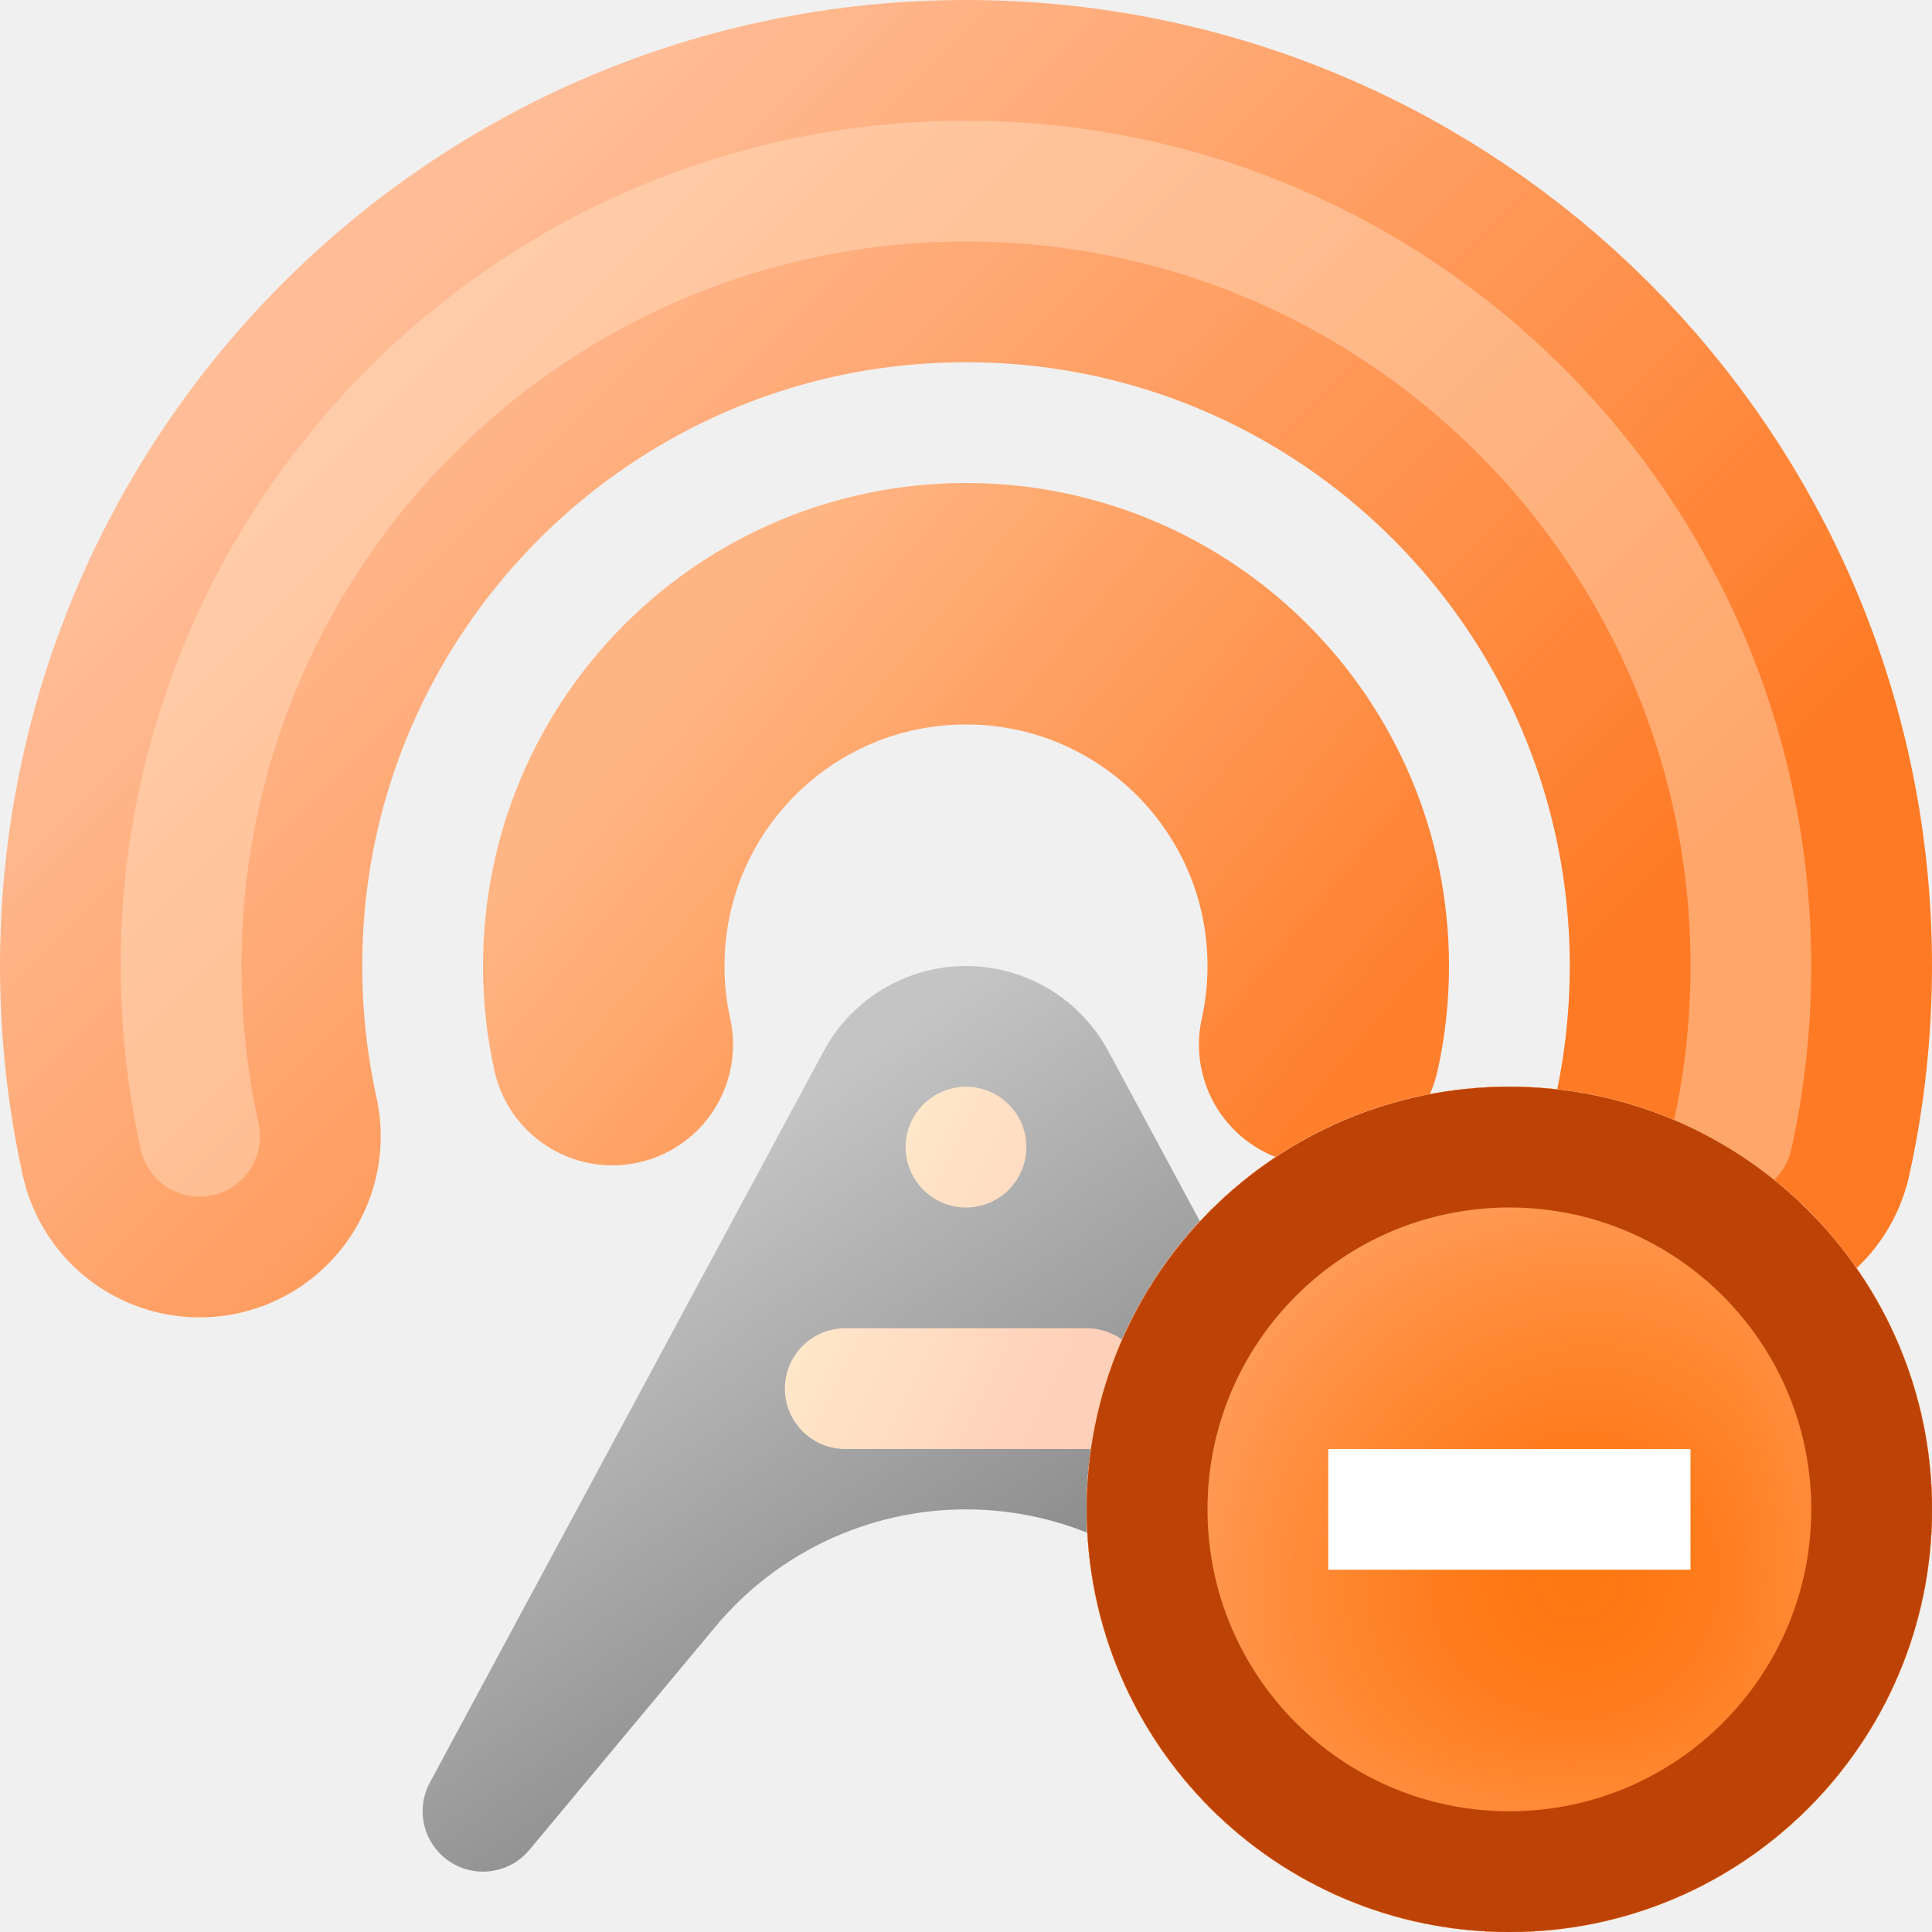
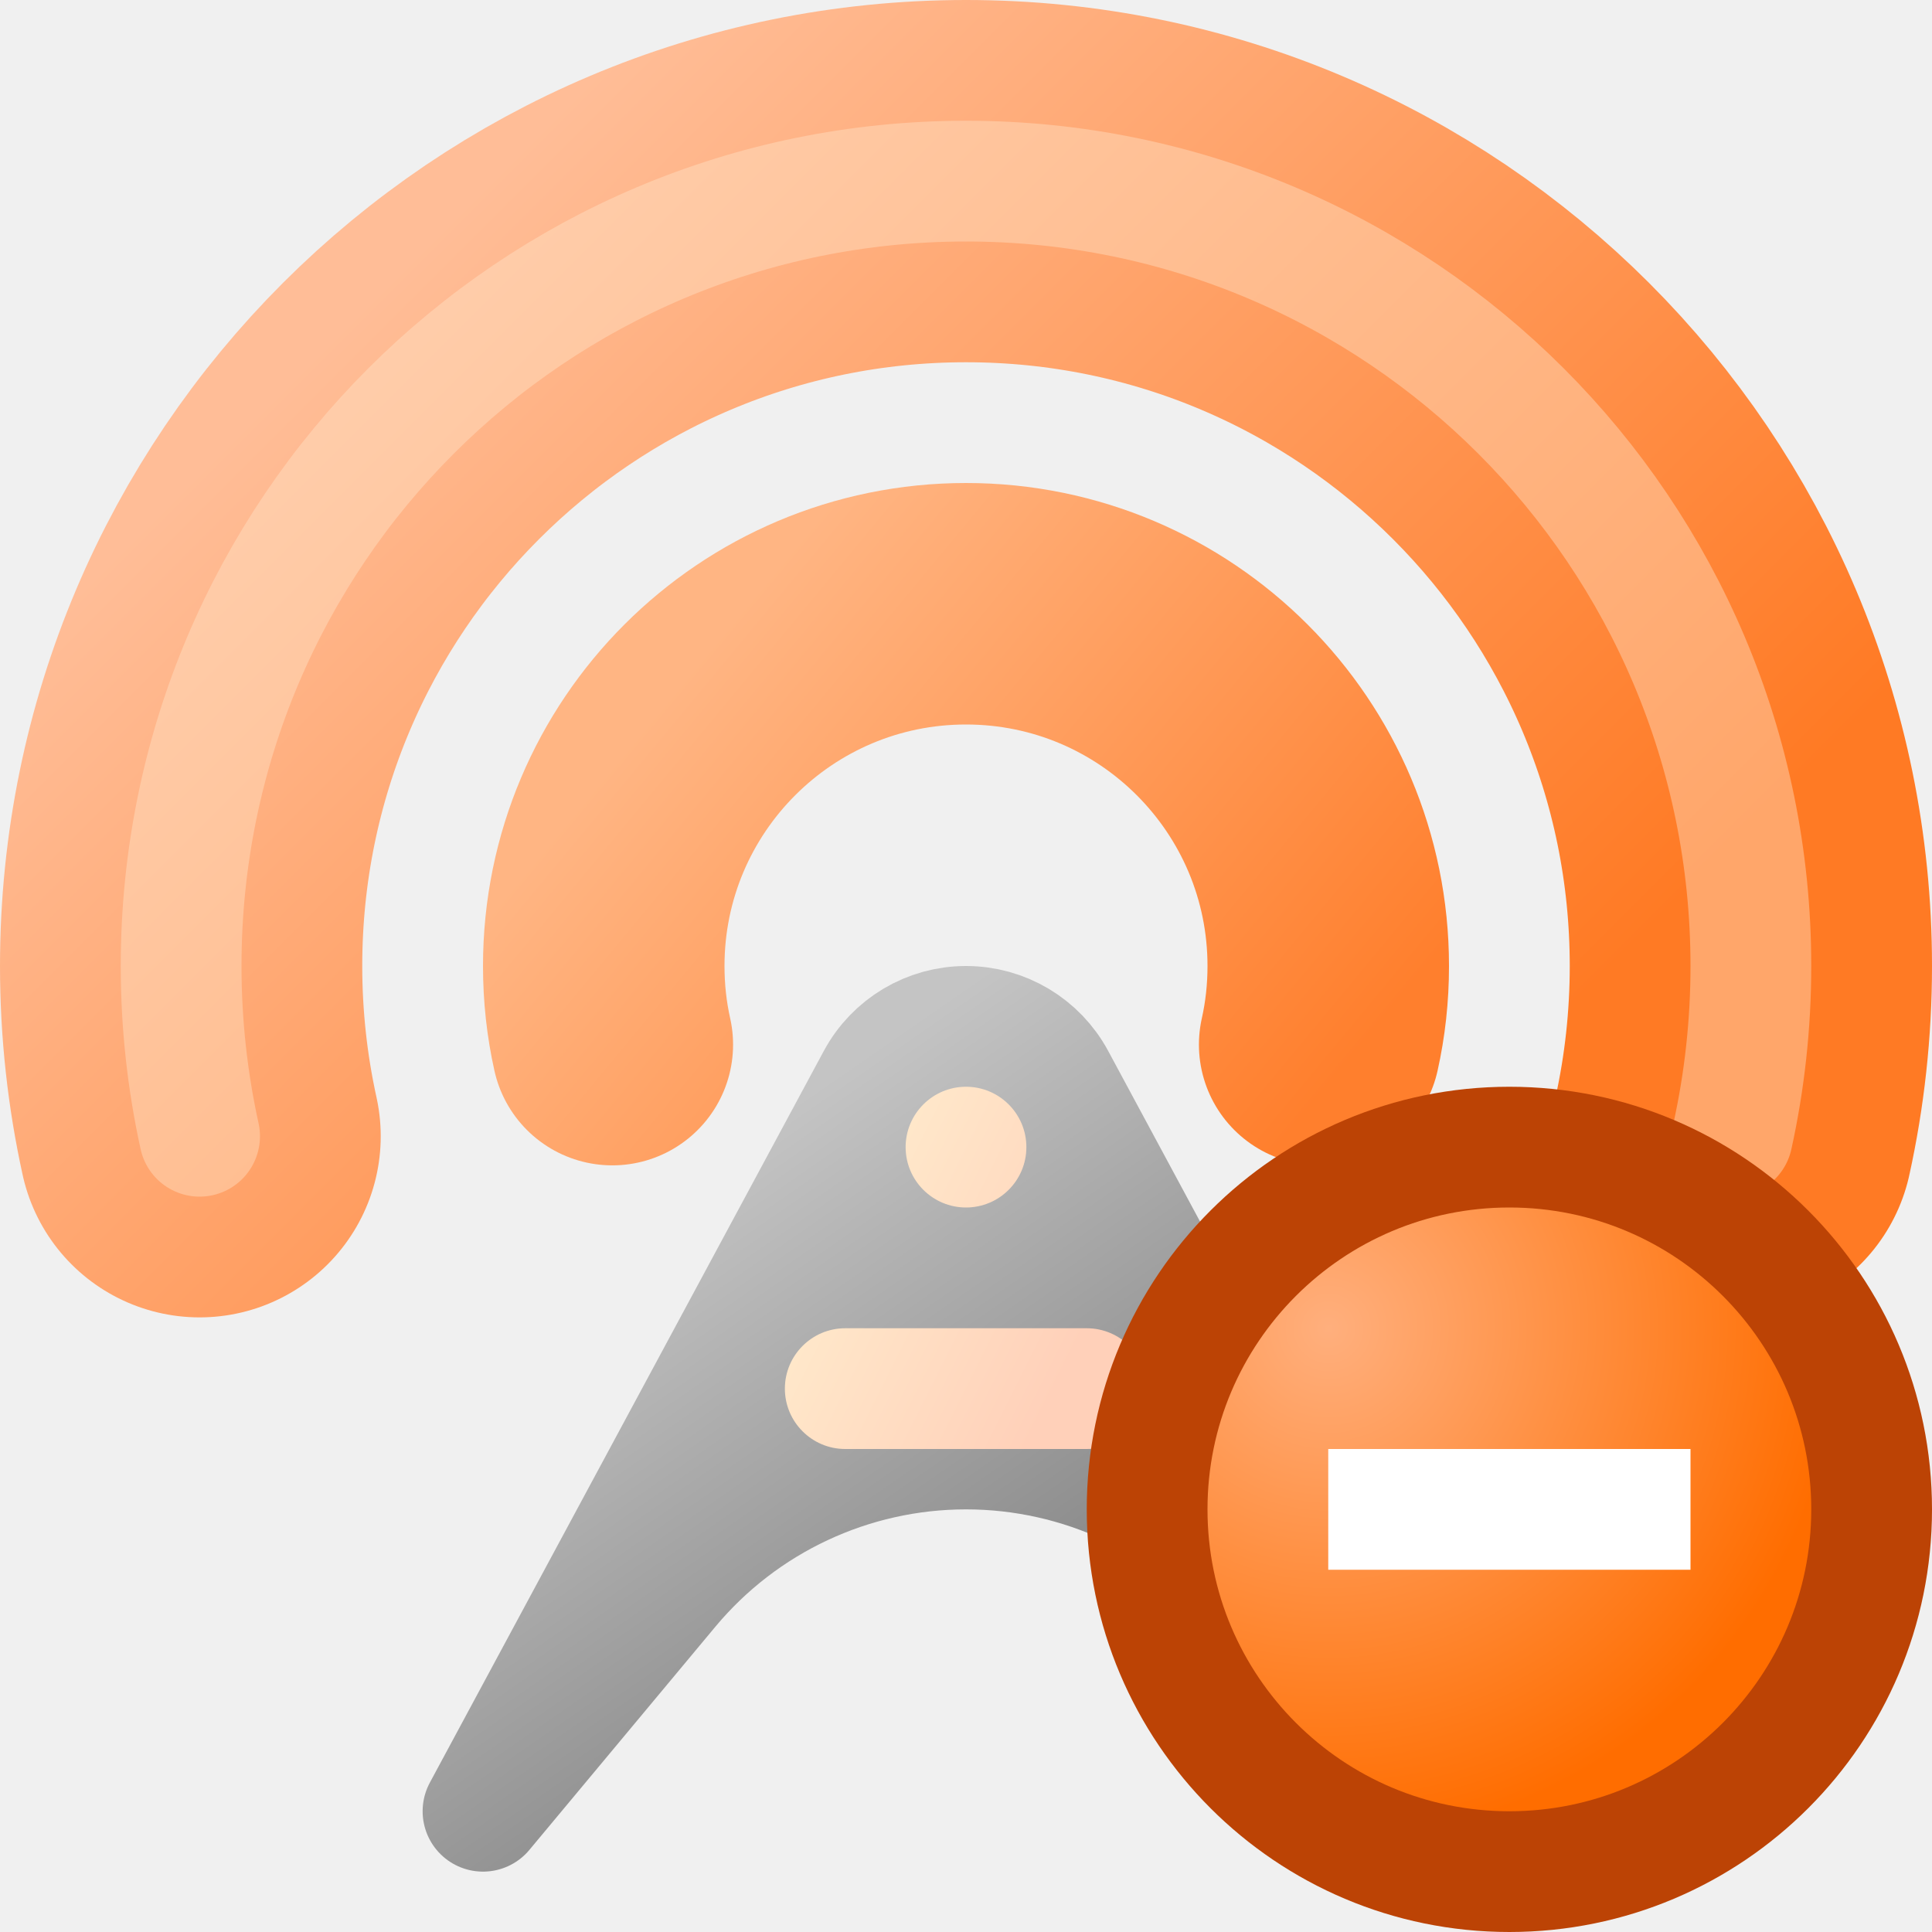
<svg xmlns="http://www.w3.org/2000/svg" width="16" height="16" viewBox="0 0 16 16" fill="none">
  <path d="M1.653 9.41C1.553 8.956 1.5 8.484 1.5 8C1.5 4.41 4.41 1.5 8 1.5C11.59 1.5 14.5 4.41 14.5 8C14.5 8.484 14.447 8.956 14.347 9.41" stroke="url(#paint0_linear_495_8603)" stroke-width="3" stroke-linecap="round" />
  <path d="M1.653 9.41C1.553 8.956 1.5 8.484 1.5 8C1.5 4.41 4.41 1.5 8 1.5C11.59 1.5 14.5 4.41 14.5 8C14.5 8.484 14.447 8.956 14.347 9.41" stroke="url(#paint1_linear_495_8603)" stroke-linecap="round" />
  <path d="M5.071 8.651C5.024 8.441 5 8.224 5 8C5 6.343 6.343 5 8 5C9.657 5 11 6.343 11 8C11 8.224 10.976 8.441 10.929 8.651" stroke="url(#paint2_linear_495_8603)" stroke-width="2" stroke-linecap="round" />
  <path d="M4 15L7.263 8.94C7.409 8.669 7.692 8.5 8 8.5C8.308 8.5 8.591 8.669 8.737 8.94L12 15L10.46 13.152C9.852 12.422 8.95 12 8 12C7.05 12 6.148 12.422 5.54 13.152L4 15Z" fill="url(#paint3_linear_495_8603)" stroke="url(#paint4_linear_495_8603)" stroke-linecap="round" stroke-linejoin="round" />
  <path d="M6.5 11.5C6.5 11.224 6.724 11 7 11H9C9.276 11 9.5 11.224 9.5 11.5C9.5 11.776 9.276 12 9 12H7C6.724 12 6.5 11.776 6.5 11.5Z" fill="url(#paint5_linear_495_8603)" />
  <path d="M7.5 9.5C7.5 9.224 7.724 9 8 9C8.276 9 8.5 9.224 8.5 9.5C8.5 9.776 8.276 10 8 10C7.724 10 7.5 9.776 7.5 9.5Z" fill="url(#paint6_linear_495_8603)" />
-   <g filter="url(#filter0_i_495_8603)">
-     <circle cx="12.5" cy="12.5" r="3.5" fill="#FF6D00" />
-   </g>
-   <circle cx="12.5" cy="12.5" r="3" stroke="#BC4305" />
+   <circle cx="12.5" cy="12.5" r="3" fill="url(#paint7_radial_495_8603)" stroke="#BC4305" />
  <path fill-rule="evenodd" clip-rule="evenodd" d="M14 13H11V12H14V13Z" fill="white" />
  <defs>
-     <filter id="filter0_i_495_8603" x="9" y="9" width="8" height="8" filterUnits="userSpaceOnUse" color-interpolation-filters="sRGB">
-       <feFlood flood-opacity="0" result="BackgroundImageFix" />
-       <feBlend mode="normal" in="SourceGraphic" in2="BackgroundImageFix" result="shape" />
-       <feColorMatrix in="SourceAlpha" type="matrix" values="0 0 0 0 0 0 0 0 0 0 0 0 0 0 0 0 0 0 127 0" result="hardAlpha" />
-       <feOffset dx="1" dy="1" />
-       <feGaussianBlur stdDeviation="2" />
-       <feComposite in2="hardAlpha" operator="arithmetic" k2="-1" k3="1" />
-       <feColorMatrix type="matrix" values="0 0 0 0 1 0 0 0 0 0.688 0 0 0 0 0.49 0 0 0 1 0" />
-       <feBlend mode="normal" in2="shape" result="effect1_innerShadow_495_8603" />
-     </filter>
    <linearGradient id="paint0_linear_495_8603" x1="4.045" y1="1.5" x2="11.955" y2="9.41" gradientUnits="userSpaceOnUse">
      <stop stop-color="#FFBD97" />
      <stop offset="1" stop-color="#FF7A24" />
    </linearGradient>
    <linearGradient id="paint1_linear_495_8603" x1="4.045" y1="1.5" x2="11.955" y2="9.41" gradientUnits="userSpaceOnUse">
      <stop stop-color="#FFCEAC" />
      <stop offset="1" stop-color="#FFA66A" />
    </linearGradient>
    <linearGradient id="paint2_linear_495_8603" x1="6.175" y1="5" x2="11" y2="9" gradientUnits="userSpaceOnUse">
      <stop stop-color="#FFB583" />
      <stop offset="1" stop-color="#FF7F2D" />
    </linearGradient>
    <linearGradient id="paint3_linear_495_8603" x1="12" y1="15" x2="7.5" y2="8.5" gradientUnits="userSpaceOnUse">
      <stop stop-color="#606060" />
      <stop offset="1" stop-color="#C4C4C4" />
    </linearGradient>
    <linearGradient id="paint4_linear_495_8603" x1="12" y1="15" x2="7.5" y2="8.5" gradientUnits="userSpaceOnUse">
      <stop stop-color="#606060" />
      <stop offset="1" stop-color="#C4C4C4" />
    </linearGradient>
    <linearGradient id="paint5_linear_495_8603" x1="7" y1="10" x2="9" y2="11" gradientUnits="userSpaceOnUse">
      <stop stop-color="#FFE9CB" />
      <stop offset="1" stop-color="#FFD0B9" />
    </linearGradient>
    <linearGradient id="paint6_linear_495_8603" x1="7" y1="10" x2="9" y2="11" gradientUnits="userSpaceOnUse">
      <stop stop-color="#FFE9CB" />
      <stop offset="1" stop-color="#FFD0B9" />
    </linearGradient>
+     <radialGradient id="paint7_radial_495_8603" cx="0" cy="0" r="1" gradientUnits="userSpaceOnUse" gradientTransform="translate(11 11) rotate(45) scale(4.24264)">
+       <stop stop-color="#FFAF7D" />
+       <stop offset="1" stop-color="#FF6D00" />
+     </radialGradient>
  </defs>
</svg>
